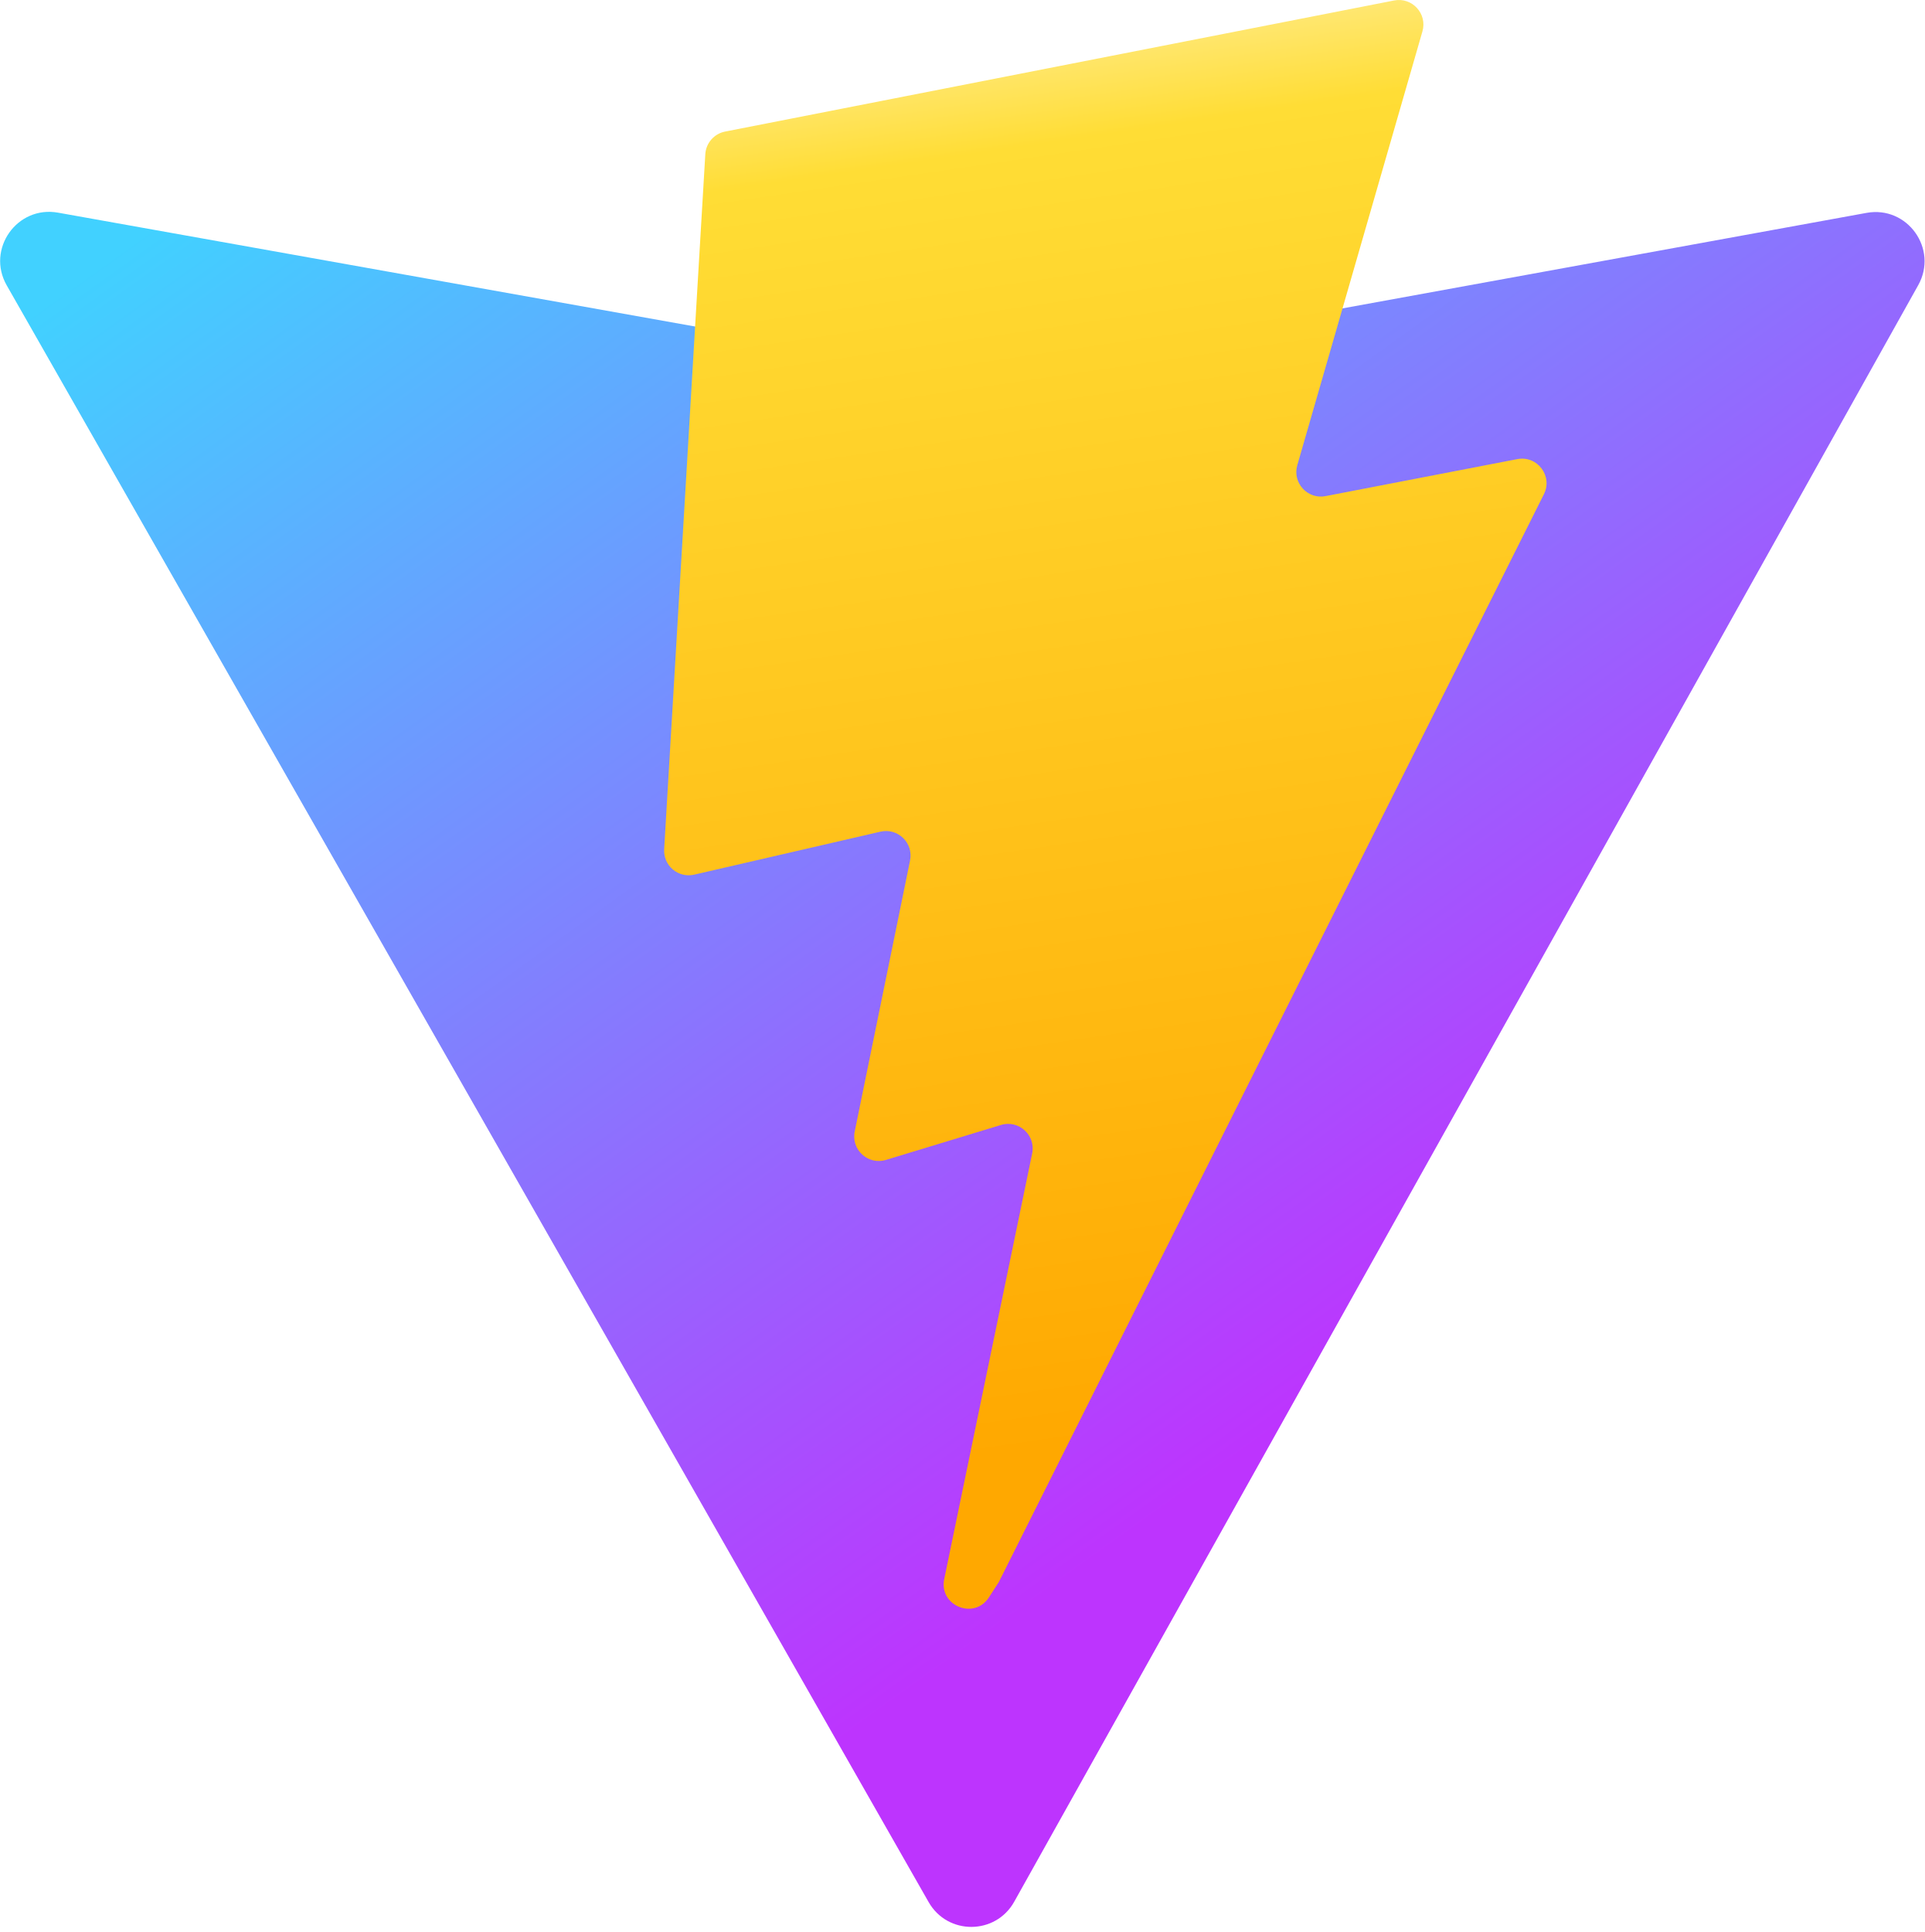
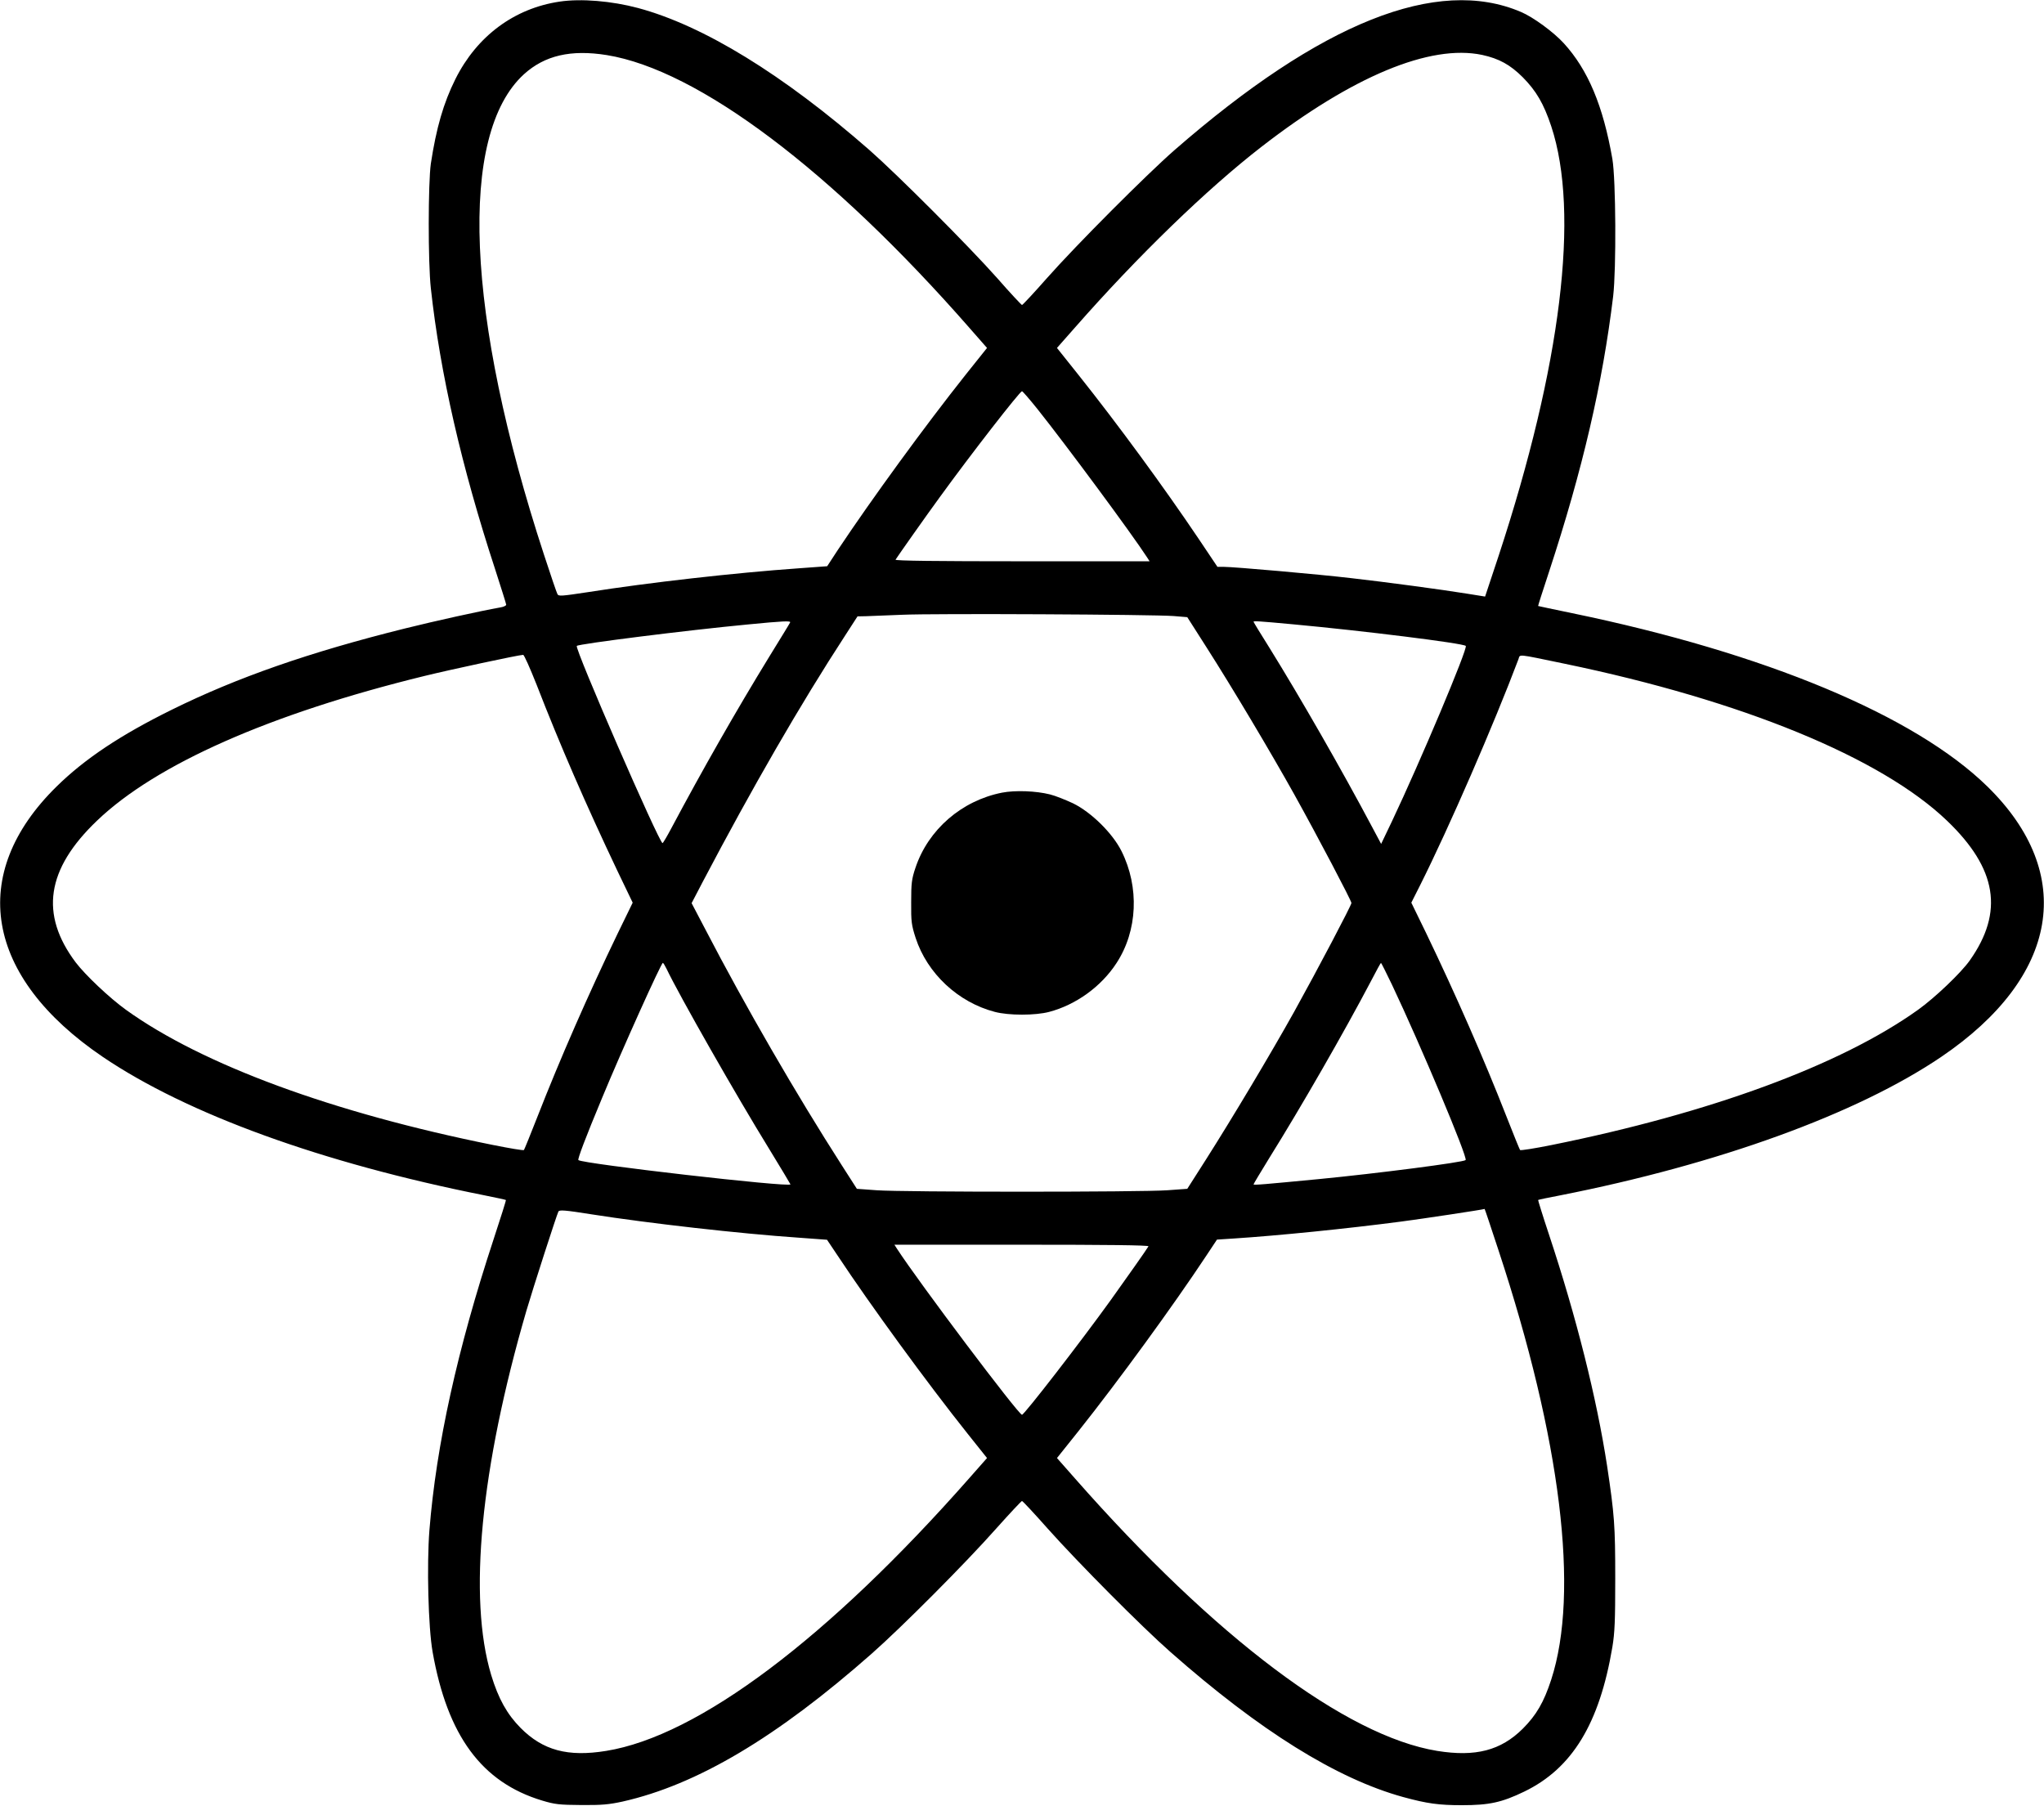
- <svg xmlns="http://www.w3.org/2000/svg" aria-hidden="true" role="img" class="iconify iconify--logos" width="31.88" height="32" preserveAspectRatio="xMidYMid meet" viewBox="0 0 256 257">
-   <defs>
-     <linearGradient id="IconifyId1813088fe1fbc01fb466" x1="-.828%" x2="57.636%" y1="7.652%" y2="78.411%">
-       <stop offset="0%" stop-color="#41D1FF" />
-       <stop offset="100%" stop-color="#BD34FE" />
-     </linearGradient>
-     <linearGradient id="IconifyId1813088fe1fbc01fb467" x1="43.376%" x2="50.316%" y1="2.242%" y2="89.03%">
-       <stop offset="0%" stop-color="#FFEA83" />
-       <stop offset="8.333%" stop-color="#FFDD35" />
-       <stop offset="100%" stop-color="#FFA800" />
-     </linearGradient>
-   </defs>
-   <path fill="url(#IconifyId1813088fe1fbc01fb466)" d="M255.153 37.938L134.897 252.976c-2.483 4.44-8.862 4.466-11.382.048L.875 37.958c-2.746-4.814 1.371-10.646 6.827-9.67l120.385 21.517a6.537 6.537 0 0 0 2.322-.004l117.867-21.483c5.438-.991 9.574 4.796 6.877 9.62Z" />
-   <path fill="url(#IconifyId1813088fe1fbc01fb467)" d="M185.432.063L96.44 17.501a3.268 3.268 0 0 0-2.634 3.014l-5.474 92.456a3.268 3.268 0 0 0 3.997 3.378l24.777-5.718c2.318-.535 4.413 1.507 3.936 3.838l-7.361 36.047c-.495 2.426 1.782 4.5 4.151 3.78l15.304-4.649c2.372-.72 4.652 1.36 4.15 3.788l-11.698 56.621c-.732 3.542 3.979 5.473 5.943 2.437l1.313-2.028l72.516-144.72c1.215-2.423-.88-5.186-3.54-4.672l-25.505 4.922c-2.396.462-4.435-1.77-3.759-4.114l16.646-57.705c.677-2.35-1.37-4.583-3.769-4.113Z" />
+ <svg xmlns="http://www.w3.org/2000/svg" version="1.0" width="1280pt" height="1131pt" viewBox="0 0 1280 1131" preserveAspectRatio="xMidYMid meet">
+   <g transform="translate(0,1131) scale(0.1,-0.1)" fill="#000000" stroke="none">
+     <path d="M3505 11300 c-284 -42 -518 -215 -653 -485 -75 -150 -120 -307 -154 -530 -17 -119 -18 -618 0 -780 58 -533 193 -1120 402 -1758 38 -118 70 -219 70 -224 0 -6 -17 -14 -37 -17 -129 -23 -409 -85 -598 -132 -599 -149 -1051 -307 -1460 -509 -320 -158 -544 -307 -720 -480 -560 -549 -450 -1193 289 -1694 529 -358 1372 -664 2386 -866 74 -15 136 -28 138 -30 2 -2 -33 -112 -77 -246 -227 -690 -359 -1287 -402 -1823 -17 -219 -7 -607 20 -761 93 -526 308 -817 686 -931 80 -24 107 -27 245 -28 129 -1 173 3 260 22 465 105 964 401 1560 927 188 166 584 563 779 783 84 94 157 172 161 172 4 0 77 -78 161 -173 191 -214 589 -615 769 -773 559 -493 1040 -793 1457 -908 150 -41 223 -51 368 -51 171 0 249 17 390 85 300 145 471 425 552 905 15 91 18 165 18 430 0 332 -5 398 -51 705 -65 423 -192 931 -364 1449 -39 117 -69 215 -68 216 2 2 64 15 138 29 990 195 1859 510 2386 867 739 501 849 1146 289 1694 -454 444 -1390 835 -2600 1085 -115 24 -211 44 -213 45 -1 1 30 98 69 216 209 636 335 1178 401 1724 20 171 17 732 -5 860 -58 332 -152 558 -305 725 -63 69 -191 163 -267 195 -525 225 -1252 -65 -2170 -865 -175 -153 -616 -595 -799 -802 -82 -93 -152 -168 -156 -168 -3 0 -74 75 -155 168 -184 207 -626 649 -800 802 -540 473 -1040 780 -1450 890 -165 44 -356 60 -490 40z m295 -335 c572 -93 1409 -723 2274 -1712 l107 -122 -135 -169 c-254 -320 -585 -774 -800 -1097 l-66 -101 -178 -13 c-399 -28 -938 -89 -1325 -150 -159 -24 -179 -26 -186 -12 -5 9 -43 120 -84 246 -491 1499 -538 2634 -126 3010 130 118 294 156 519 120z m5482 1 c105 -23 175 -61 254 -140 84 -85 131 -165 178 -306 180 -543 62 -1501 -329 -2690 l-85 -256 -112 18 c-160 26 -512 73 -723 97 -212 25 -738 71 -799 71 l-42 0 -116 173 c-220 327 -505 716 -755 1030 l-134 168 112 127 c395 450 827 868 1169 1133 569 441 1056 644 1382 575z m-2785 -2218 c180 -226 585 -773 686 -928 l16 -25 -799 0 c-529 0 -796 3 -792 10 13 21 199 285 276 390 197 272 503 665 516 665 4 0 48 -51 97 -112z m853 -1296 l85 -7 118 -185 c165 -258 407 -665 552 -925 149 -268 358 -666 358 -680 0 -14 -211 -415 -358 -680 -146 -262 -388 -667 -552 -925 l-118 -185 -125 -9 c-163 -12 -1658 -12 -1820 0 l-124 9 -93 145 c-285 444 -608 1002 -856 1480 l-86 164 71 136 c307 584 609 1108 893 1544 l75 116 52 1 c29 1 132 5 228 9 200 9 1572 2 1700 -8z m-2402 -40 c-1 -4 -61 -101 -131 -215 -206 -336 -416 -704 -613 -1074 -27 -51 -52 -93 -55 -93 -21 0 -552 1220 -537 1235 13 13 689 98 1068 134 225 22 273 24 268 13z m3152 -12 c433 -40 1062 -118 1079 -135 14 -15 -286 -727 -463 -1100 l-67 -140 -56 105 c-190 358 -451 813 -644 1124 -55 87 -99 160 -99 162 0 6 24 5 250 -16z m-4740 -377 c147 -379 308 -749 505 -1164 l97 -202 -93 -191 c-183 -379 -364 -792 -504 -1151 -43 -110 -81 -203 -84 -207 -3 -4 -91 11 -196 32 -999 201 -1818 502 -2296 846 -104 75 -254 217 -315 297 -226 301 -184 584 133 887 369 354 1085 670 2048 906 167 41 591 132 621 133 6 1 43 -83 84 -186z m6440 130 c1109 -230 1980 -587 2393 -983 313 -300 357 -571 142 -875 -55 -78 -219 -234 -324 -309 -484 -346 -1299 -646 -2296 -847 -104 -21 -193 -35 -196 -31 -3 4 -41 97 -84 207 -141 361 -320 769 -504 1151 l-93 191 55 109 c183 365 462 1008 616 1416 12 32 -18 35 291 -29z m-5626 -1910 c79 -166 436 -793 645 -1132 72 -118 131 -216 131 -218 0 -21 -1305 129 -1328 152 -6 6 44 139 150 393 122 295 368 841 379 842 3 0 13 -17 23 -37z m4543 -100 c179 -378 476 -1083 461 -1098 -14 -14 -556 -84 -918 -119 -345 -33 -410 -39 -410 -33 0 3 44 76 98 164 201 322 473 796 638 1110 32 62 60 113 62 113 2 0 33 -62 69 -137z m667 -1663 c391 -1185 508 -2142 330 -2689 -46 -141 -93 -222 -178 -307 -137 -136 -295 -178 -536 -139 -571 93 -1392 710 -2269 1707 l-112 127 135 169 c249 313 593 785 800 1098 l67 101 107 7 c277 18 704 61 1047 106 131 17 515 75 522 79 1 1 40 -116 87 -259z m-5678 225 c357 -56 929 -121 1296 -146 l177 -13 67 -100 c205 -310 562 -799 813 -1114 l122 -153 -112 -127 c-883 -1002 -1697 -1614 -2273 -1707 -240 -39 -396 3 -536 144 -85 86 -139 183 -184 331 -145 482 -67 1294 220 2280 42 143 191 605 201 623 7 11 39 9 209 -18z m3486 -200 c-9 -17 -140 -202 -235 -335 -190 -264 -543 -720 -557 -720 -22 0 -649 833 -783 1040 l-16 25 799 0 c529 0 796 -3 792 -10z" />
+     <path d="M6275 6346 c-253 -50 -462 -231 -542 -470 -24 -71 -27 -97 -27 -216 -1 -123 2 -143 28 -224 73 -223 266 -403 496 -463 87 -23 253 -23 340 0 167 44 326 158 422 306 132 202 144 475 31 701 -56 112 -189 243 -303 299 -47 22 -112 48 -145 56 -87 22 -218 27 -300 11z" />
+   </g>
</svg>
